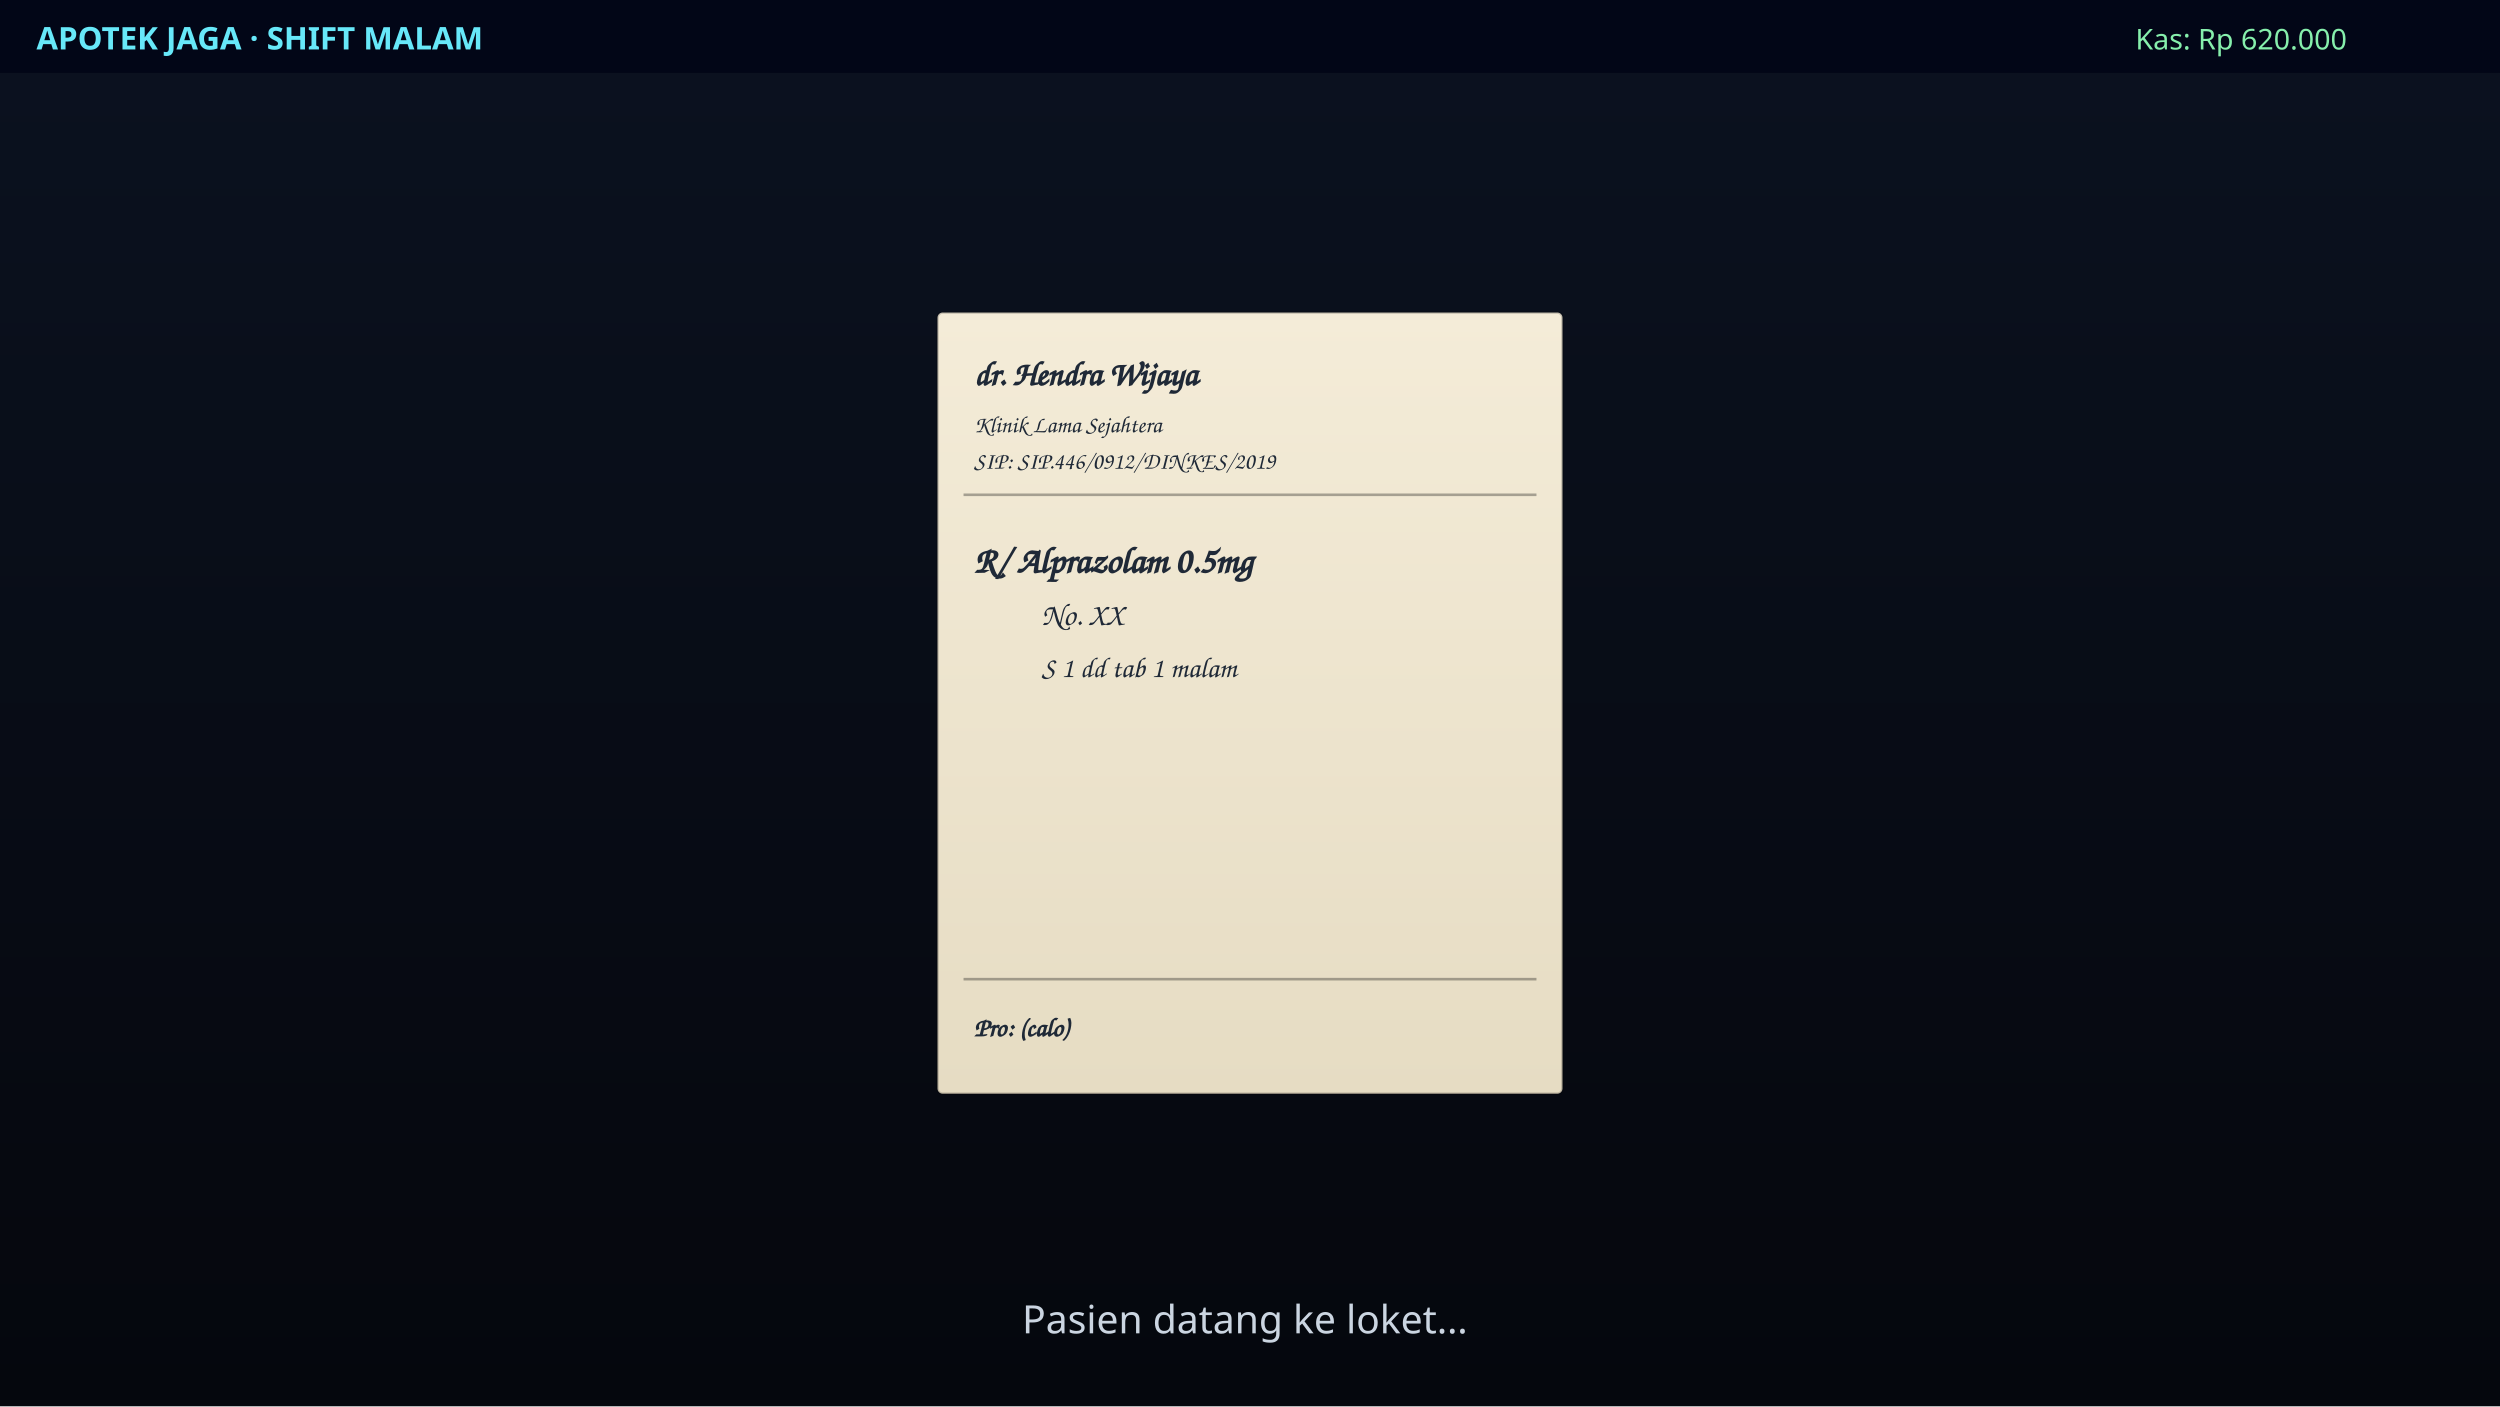
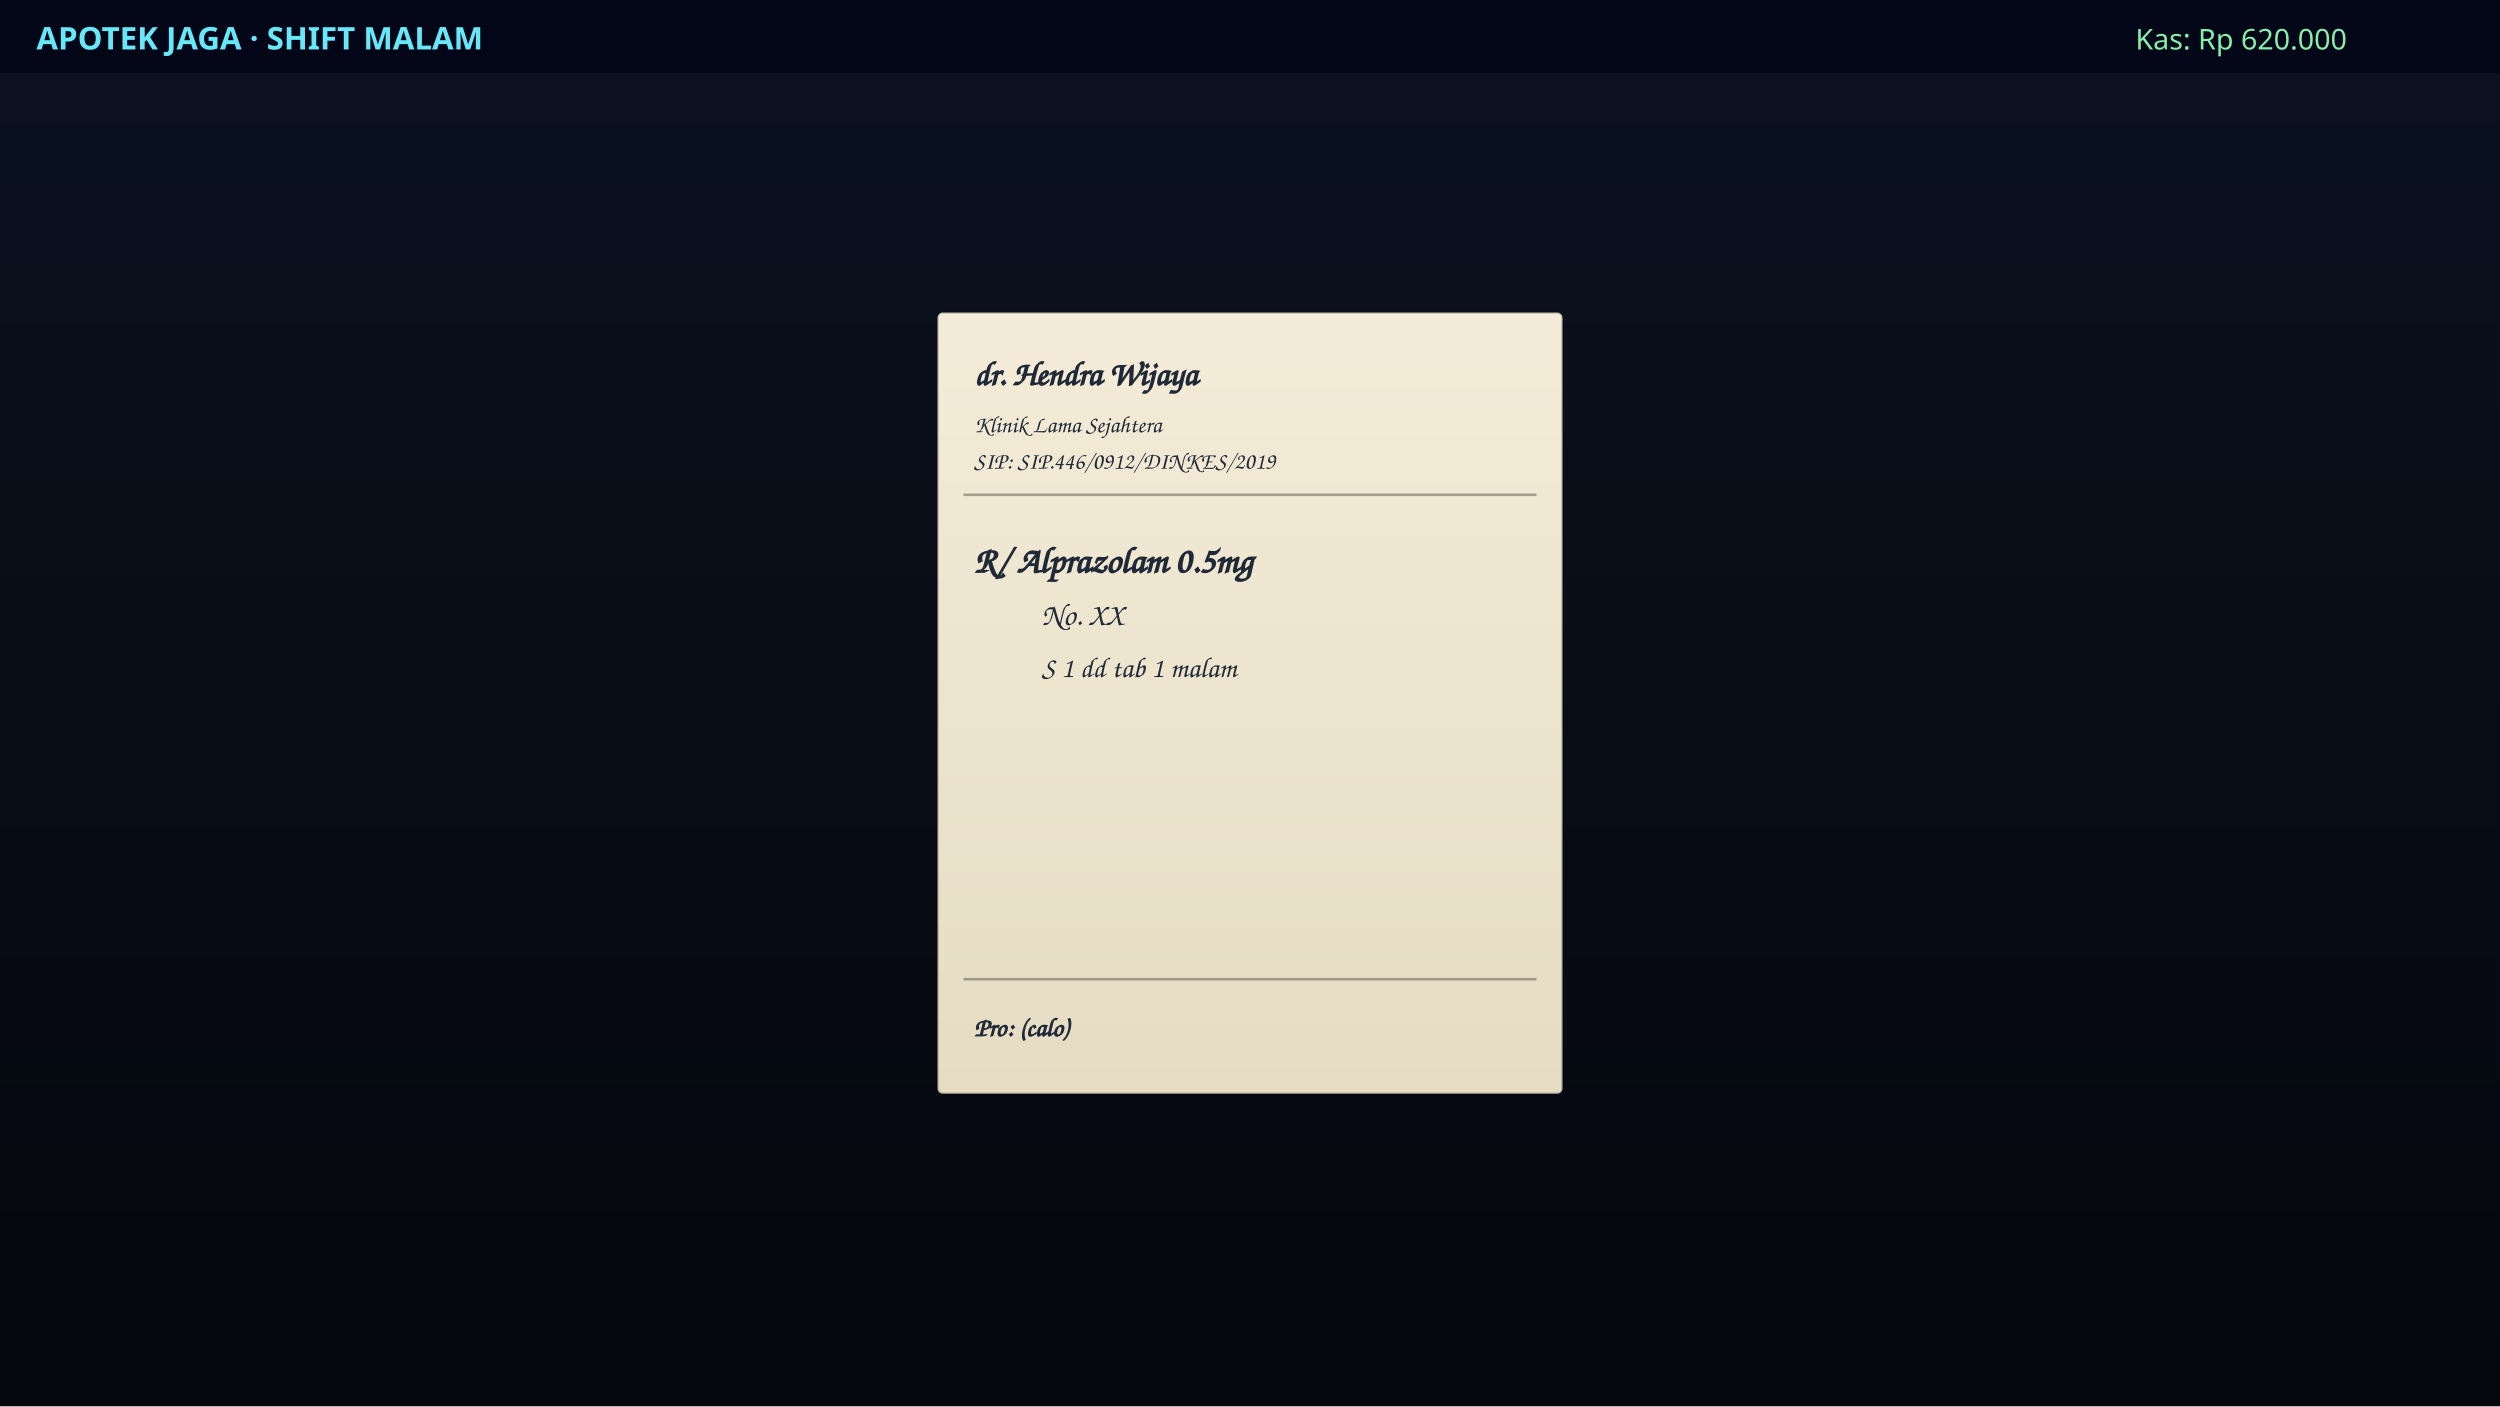
<svg xmlns="http://www.w3.org/2000/svg" width="960" height="540" viewBox="0 0 960 540" role="img" aria-label="Apotek Jaga animated gameplay loop">
  <defs>
    <linearGradient id="bg2" x1="0" y1="0" x2="0" y2="1">
      <stop offset="0" stop-color="#0b1220" />
      <stop offset="1" stop-color="#05070d" />
    </linearGradient>
    <linearGradient id="paper2" x1="0" y1="0" x2="0" y2="1">
      <stop offset="0" stop-color="#f4ecd8" />
      <stop offset="1" stop-color="#e6dcc3" />
    </linearGradient>
  </defs>
  <rect width="960" height="540" fill="url(#bg2)" />
  <rect width="960" height="28" fill="#020617" />
  <text x="14" y="19" font-family="system-ui, sans-serif" font-size="12" font-weight="800" fill="#67e8f9">APOTEK JAGA · SHIFT MALAM</text>
  <text x="820" y="19" font-family="system-ui, sans-serif" font-size="11" fill="#86efac">Kas: Rp 620.000</text>
-   <text x="480" y="512" text-anchor="middle" font-family="system-ui, sans-serif" font-size="15" fill="#cbd5e1">
-     <tspan>Pasien datang ke loket…</tspan>
-     <animate attributeName="opacity" values="1;1;1;1" dur="12s" repeatCount="indefinite" />
-   </text>
  <g font-family="system-ui, sans-serif" font-size="15" fill="#cbd5e1" text-anchor="middle">
-     <text x="480" y="512" opacity="0">Baca resep &amp; cek SIM-Apotek…<animate attributeName="opacity" values="0;0;1;1;0;0" keyTimes="0;0.25;0.33;0.5;0.58;1" dur="12s" repeatCount="indefinite" />
+     <text x="480" y="512" opacity="0">Pasien datang ke loket…
+       <animate attributeName="opacity" values="0;1;1;0;0;0;0" keyTimes="0;0.04;0.20;0.26;0.30;0.99;1" dur="12s" repeatCount="indefinite" />
    </text>
-     <text x="480" y="512" opacity="0">SIP kadaluarsa terdeteksi → TOLAK<animate attributeName="opacity" values="0;0;0;0;1;1;0;0" keyTimes="0;0.5;0.58;0.62;0.66;0.82;0.9;1" dur="12s" repeatCount="indefinite" />
+     <text x="480" y="512" opacity="0">Baca resep &amp; cek SIM-Apotek…
+       <animate attributeName="opacity" values="0;0;1;1;0;0" keyTimes="0;0.30;0.36;0.56;0.62;1" dur="12s" repeatCount="indefinite" />
+     </text>
+     <text x="480" y="512" opacity="0">SIP kadaluarsa terdeteksi → TOLAK
+       <animate attributeName="opacity" values="0;0;1;1;0;0" keyTimes="0;0.62;0.68;0.86;0.92;1" dur="12s" repeatCount="indefinite" />
    </text>
  </g>
  <g>
    <g transform="translate(360,120)">
      <rect width="240" height="300" rx="2" fill="url(#paper2)" stroke="#00000030" />
      <g font-family="'Comic Sans MS', cursive" fill="#1f2937">
        <text x="14" y="28" font-size="13" font-weight="700">dr. Hendra Wijaya</text>
        <text x="14" y="46" font-size="9">Klinik Lama Sejahtera</text>
        <text x="14" y="60" font-size="9">SIP: SIP.446/0912/DINKES/2019</text>
        <line x1="10" y1="70" x2="230" y2="70" stroke="#00000050" />
        <text x="14" y="100" font-size="14" font-style="italic" font-weight="700">R/ Alprazolam 0.5mg</text>
        <text x="40" y="120" font-size="12">No. XX</text>
        <text x="40" y="140" font-size="11" font-style="italic">S 1 dd tab 1 malam</text>
        <line x1="10" y1="256" x2="230" y2="256" stroke="#00000050" />
        <text x="14" y="278" font-size="10" font-weight="700">Pro: (calo)</text>
      </g>
    </g>
    <animateTransform attributeName="transform" type="translate" values="0 300; 0 0; 0 0; 0 0; 0 0; 0 300" keyTimes="0;0.12;0.5;0.66;0.9;1" dur="12s" repeatCount="indefinite" />
  </g>
  <g opacity="0">
    <rect x="120" y="200" width="220" height="80" rx="4" fill="#c0c0c0" stroke="#808080" />
    <rect x="120" y="200" width="220" height="18" fill="#000080" />
    <text x="128" y="213" font-family="monospace" font-size="10" fill="#fff">F4: Master SIP</text>
    <text x="128" y="238" font-family="monospace" font-size="10" font-weight="700" fill="#b91c1c">✗ SIP KADALUARSA</text>
    <text x="128" y="256" font-family="monospace" font-size="9" fill="#000">Berlaku s.d. 2022-08-01</text>
    <animate attributeName="opacity" values="0;0;0;1;1;0;0" keyTimes="0;0.33;0.4;0.45;0.6;0.66;1" dur="12s" repeatCount="indefinite" />
  </g>
  <g opacity="0">
    <g transform="translate(420,230)">
      <rect x="0" y="0" width="120" height="70" rx="4" fill="#b91c1c" stroke="#7f1d1d" stroke-width="4" transform="rotate(-8)" />
      <text x="60" y="45" text-anchor="middle" font-family="system-ui, sans-serif" font-size="22" font-weight="800" fill="#fff" transform="rotate(-8)">TOLAK</text>
    </g>
    <animate attributeName="opacity" values="0;0;0;0;0;1;1;0" keyTimes="0;0.6;0.63;0.64;0.65;0.66;0.86;1" dur="12s" repeatCount="indefinite" />
    <animateTransform attributeName="transform" type="scale" additive="sum" values="1.6;1;1" keyTimes="0;0.68;1" dur="12s" repeatCount="indefinite" />
  </g>
  <rect x="0" y="0" width="960" height="540" fill="#052e16" opacity="0">
    <animate attributeName="opacity" values="0;0;0;0.35;0;0" keyTimes="0;0.7;0.72;0.76;0.82;1" dur="12s" repeatCount="indefinite" />
  </rect>
  <text x="480" y="270" text-anchor="middle" font-family="system-ui, sans-serif" font-size="26" font-weight="800" fill="#86efac" opacity="0">✓ Keputusan Tepat
    <animate attributeName="opacity" values="0;0;0;1;1;0;0" keyTimes="0;0.72;0.74;0.78;0.86;0.9;1" dur="12s" repeatCount="indefinite" />
  </text>
</svg>
